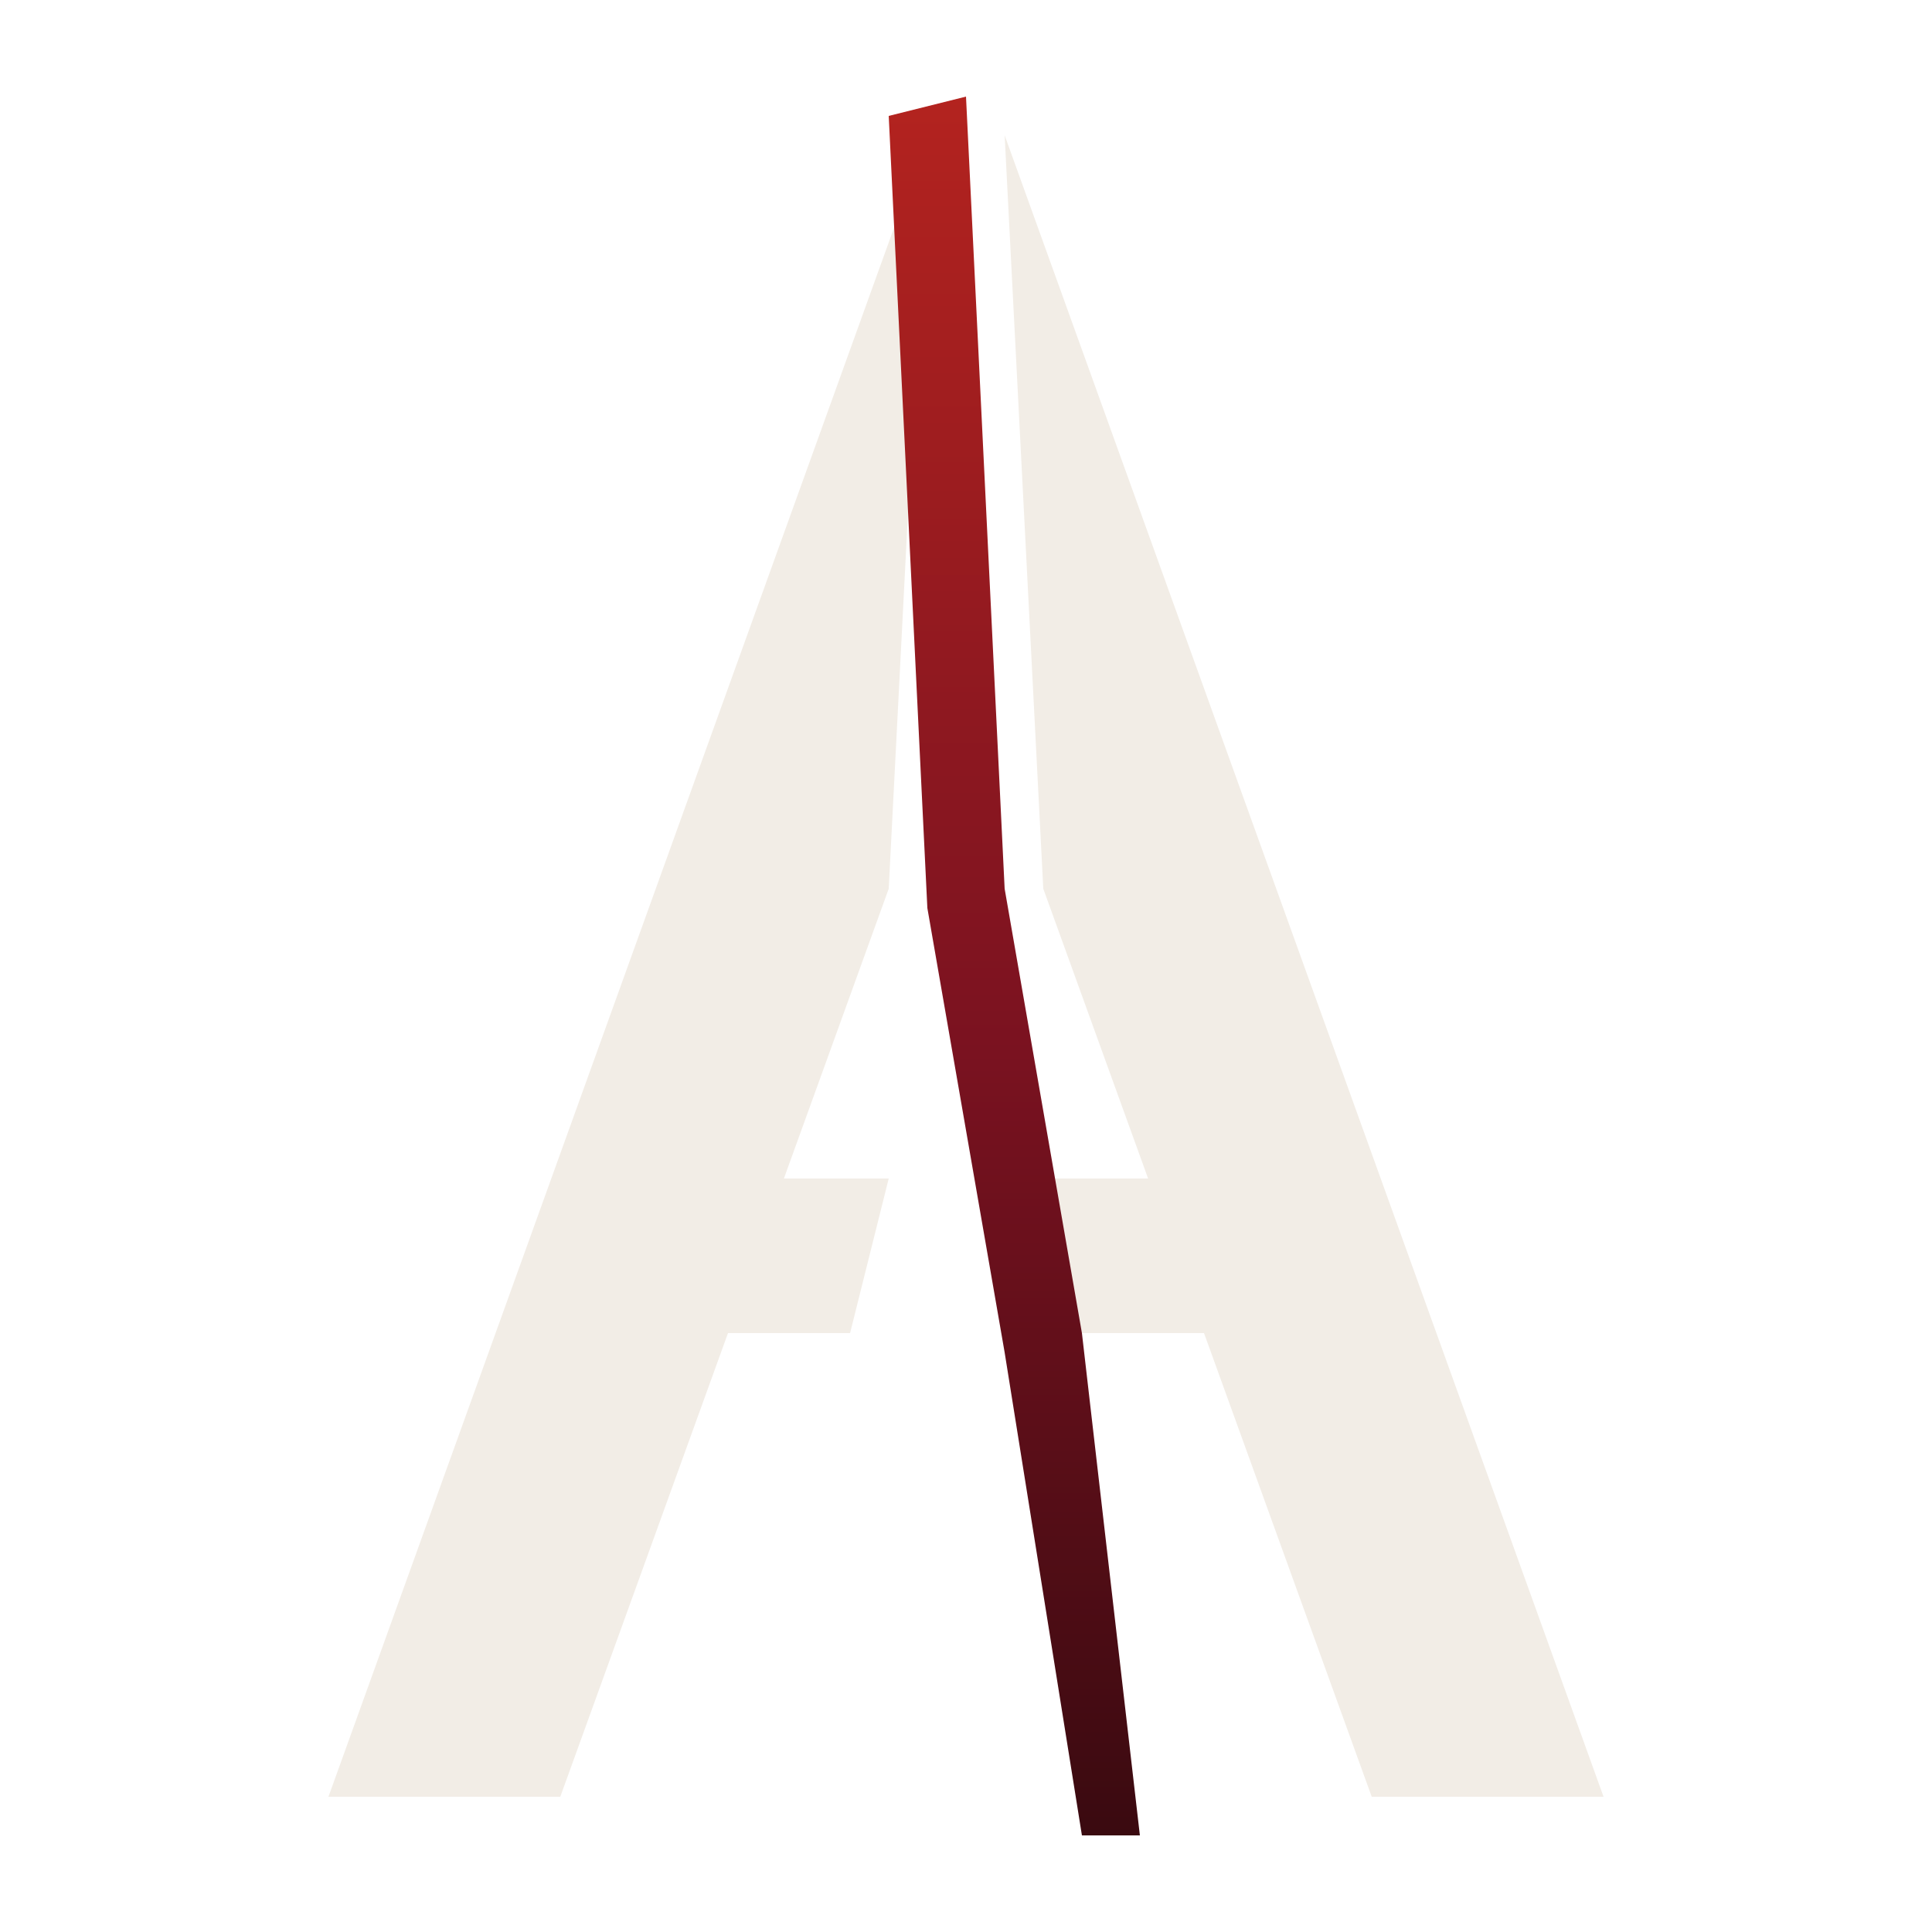
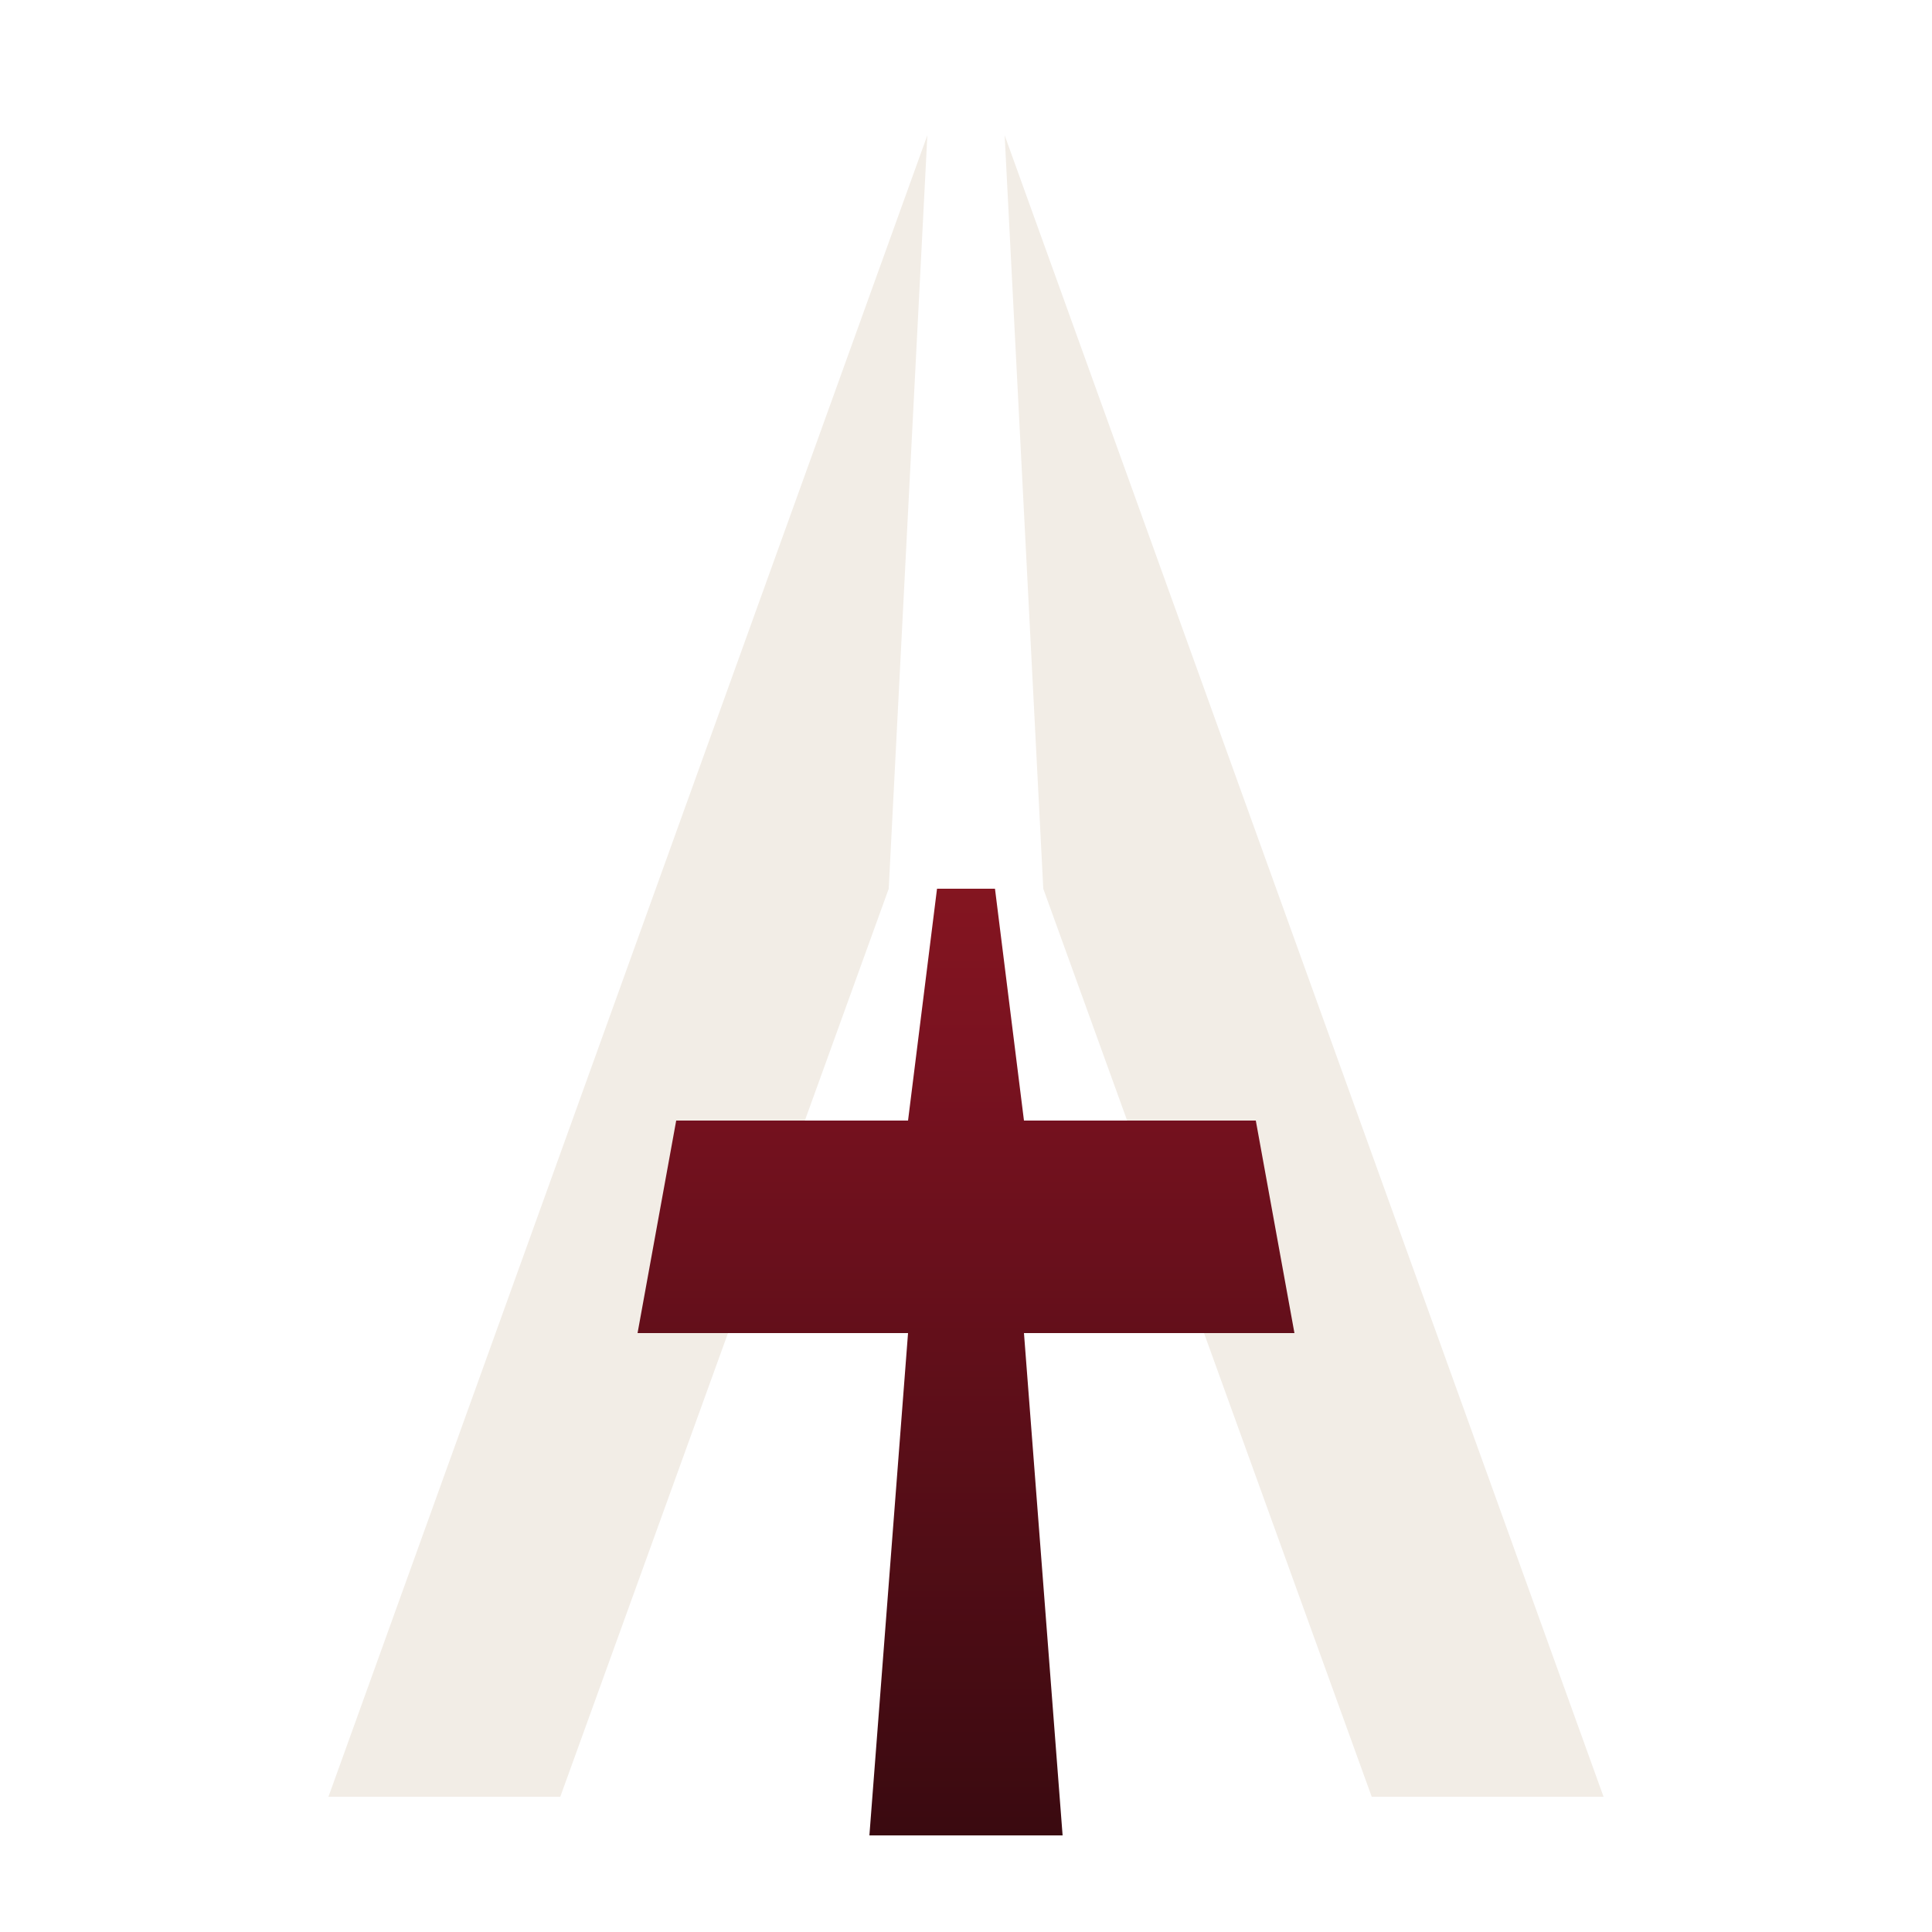
<svg xmlns="http://www.w3.org/2000/svg" viewBox="0 0 200 200" fill="none">
  <defs>
    <linearGradient id="crackGlow" x1="100" y1="10" x2="100" y2="190" gradientUnits="userSpaceOnUse">
      <stop offset="0" stop-color="#b3231f" />
      <stop offset="0.55" stop-color="#7a1220" />
      <stop offset="1" stop-color="#3a0a10" />
    </linearGradient>
  </defs>
  <path d="M96 14 L34 186 L58 186 L92 92 L96 14 Z" fill="#f2ede6" />
  <path d="M104 14 L166 186 L142 186 L108 92 L104 14 Z" fill="#f2ede6" />
-   <path d="M62 122 L92 122 L88 138 L58 138 Z" fill="#f2ede6" />
-   <path d="M138 122 L108 122 L112 138 L142 138 Z" fill="#f2ede6" />
-   <path d="M100 10 L104 92 L112 138 L118 190 L112 190 L104 140 L96 94 L92 12 Z" fill="url(#crackGlow)" />
+   <path d="M97 92 L103 92 L106 116 L94 116 Z" fill="url(#crackGlow)" />
+   <path d="M94 138 L106 138 L110 190 L90 190 Z" fill="url(#crackGlow)" />
+   <path d="M70 116 L130 116 L134 138 L66 138 Z" fill="url(#crackGlow)" />
</svg>
